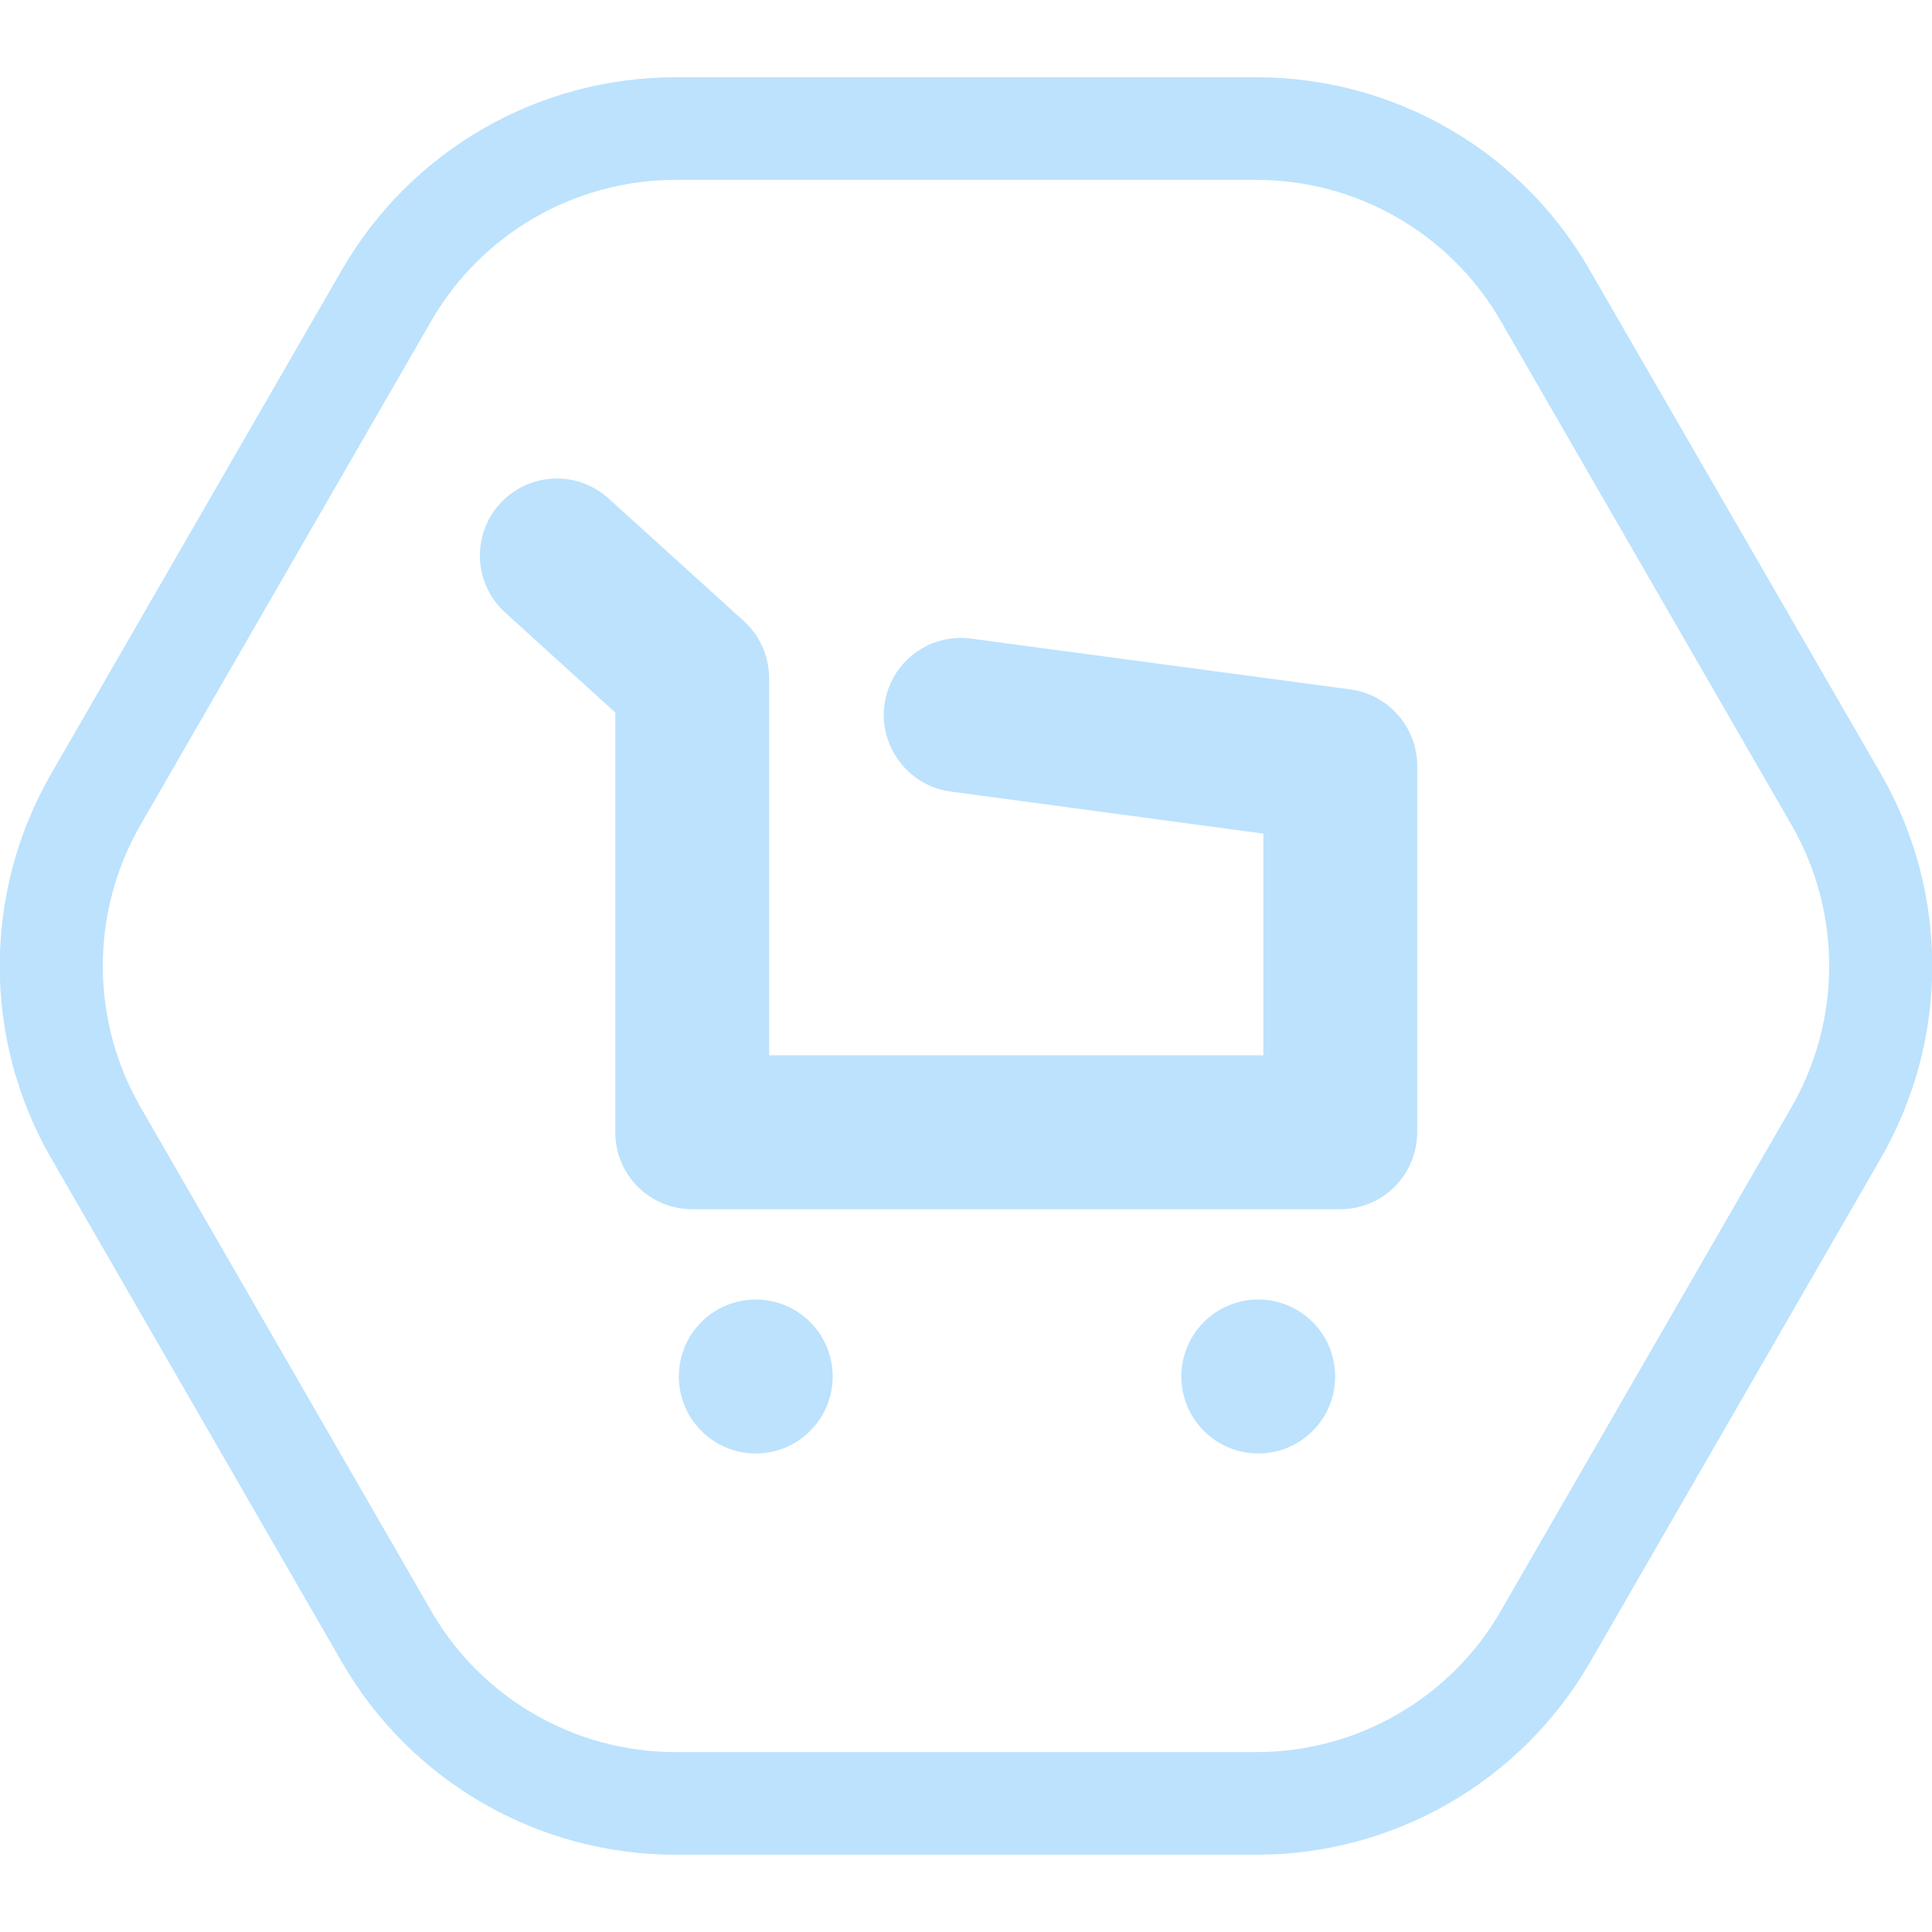
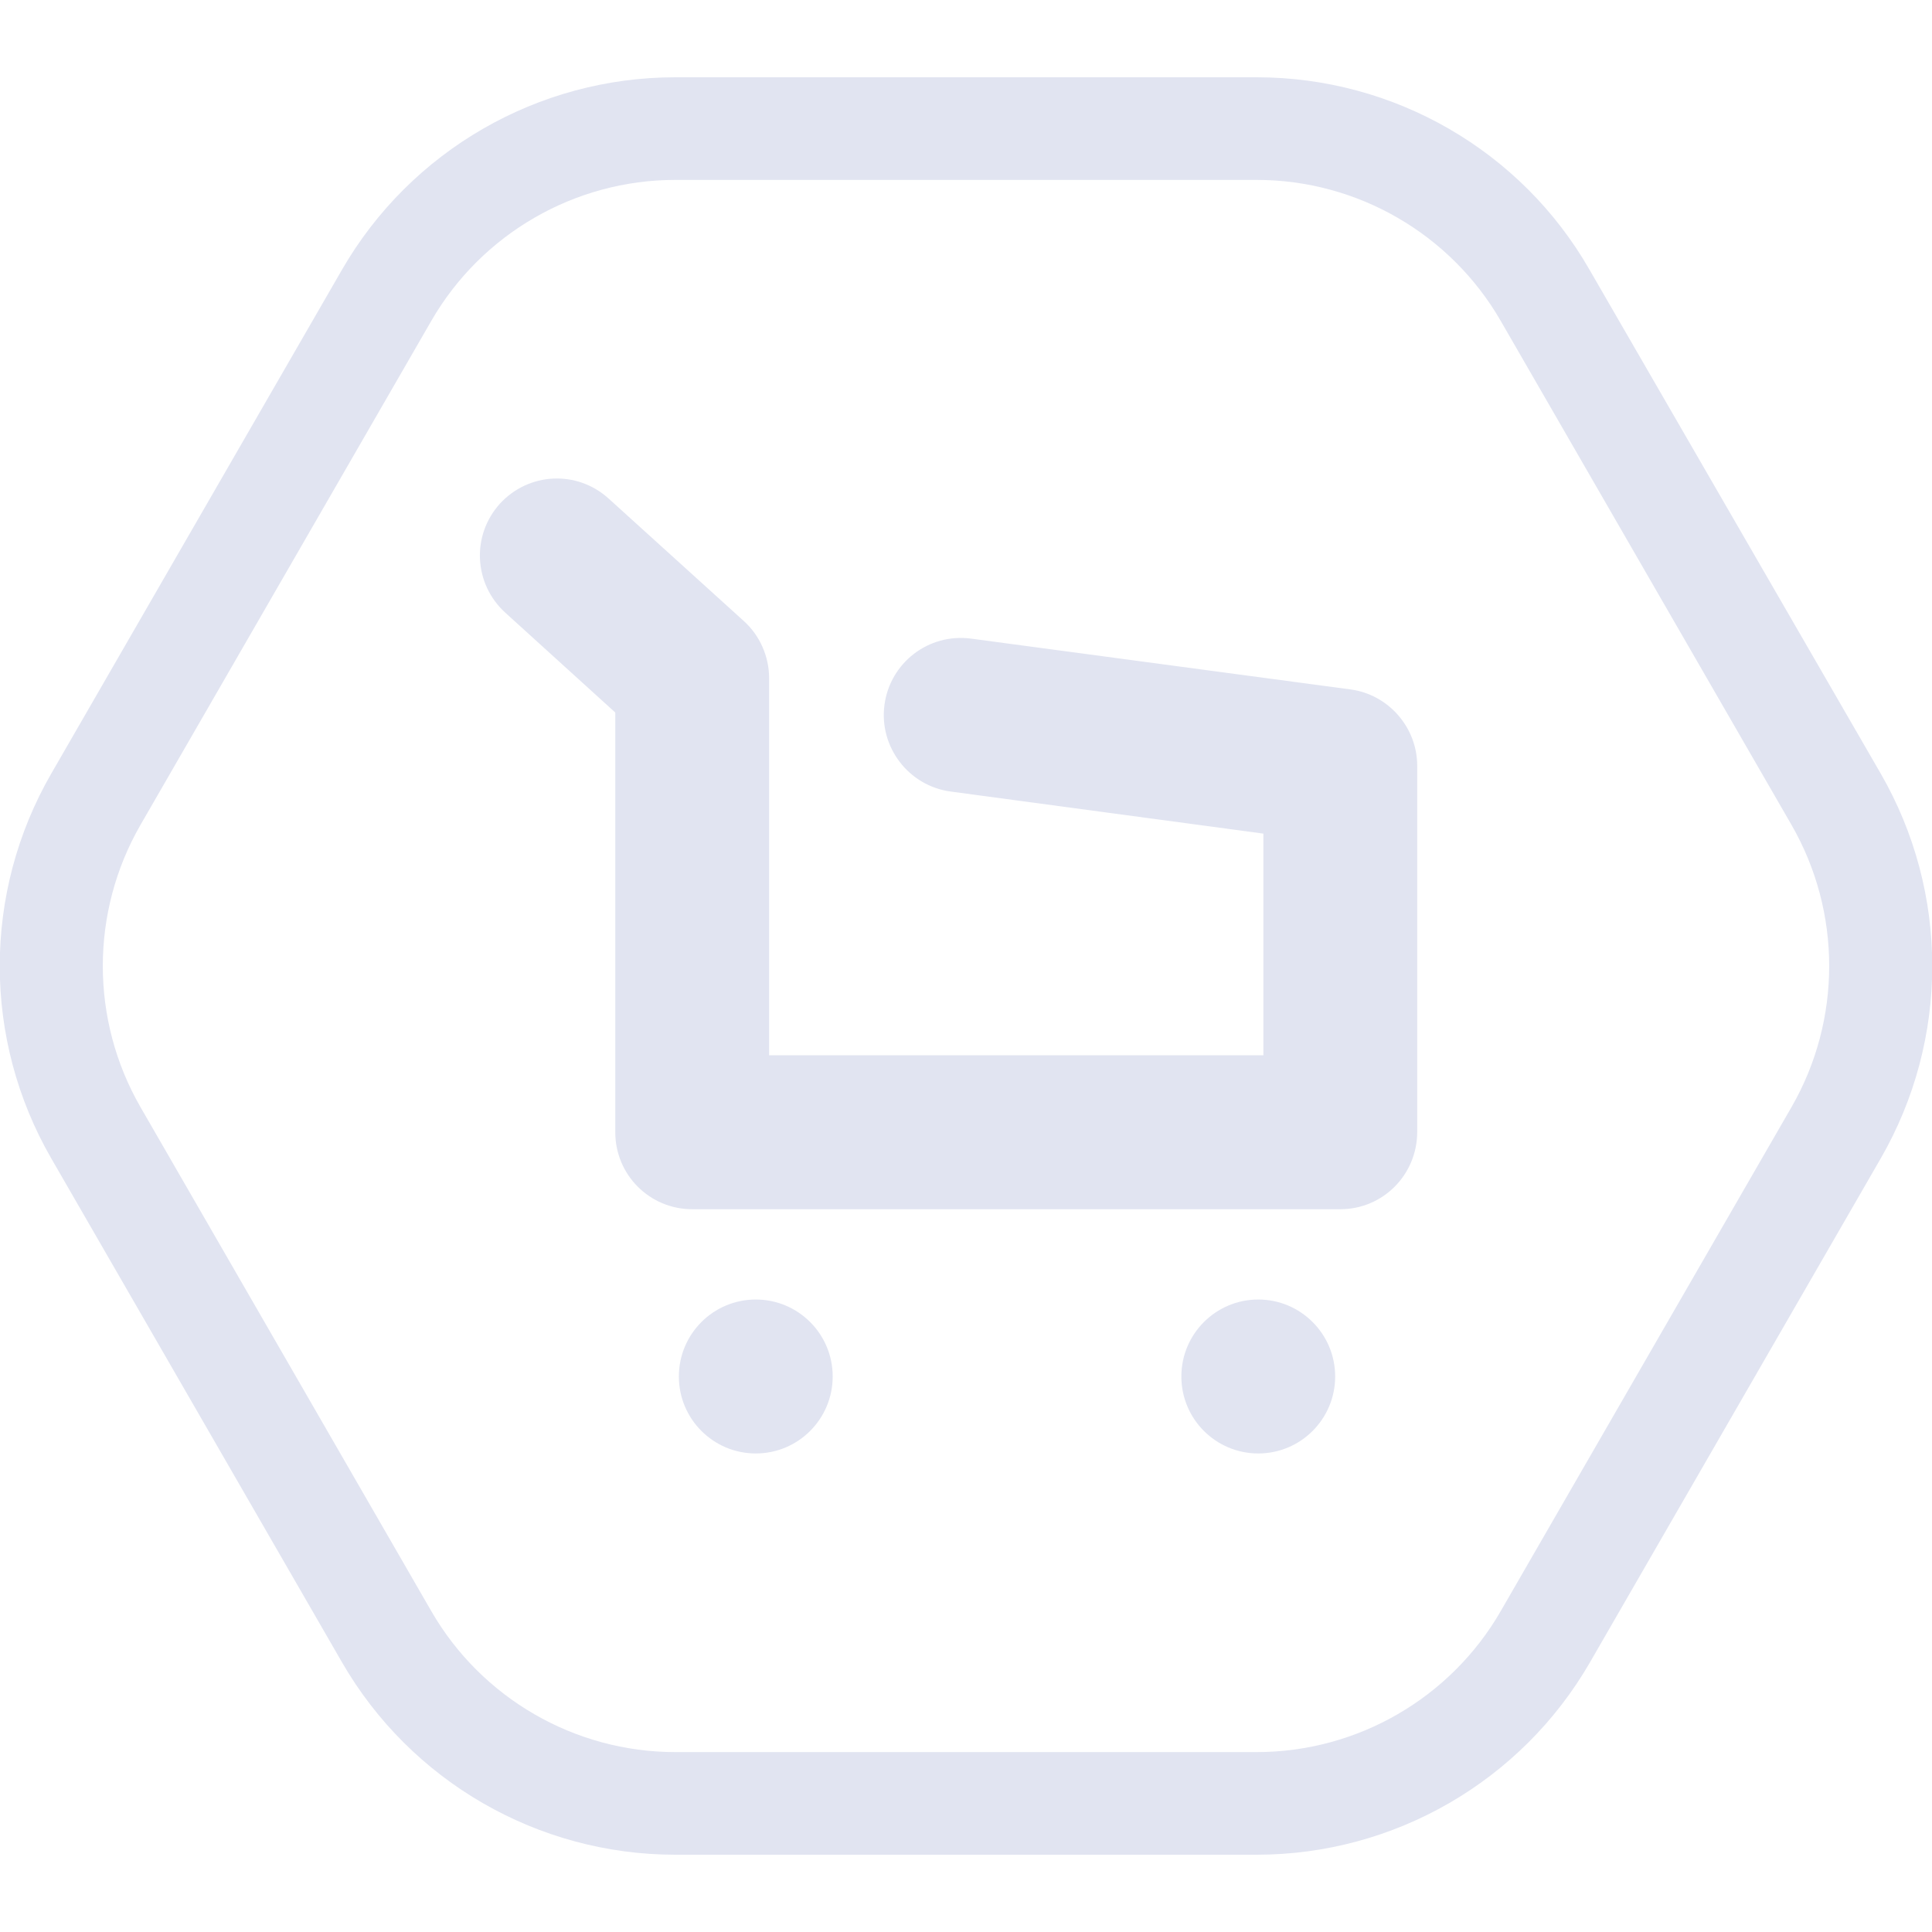
<svg xmlns="http://www.w3.org/2000/svg" width="100" height="100" viewBox="0 0 100 100" fill="none">
  <g clip-path="url(#clip0)">
-     <path d="M65.048 9.312C70.25 9.312 75.08 12.101 77.681 16.616L92.728 42.696C95.329 47.211 95.329 52.789 92.728 57.304L77.681 83.385C75.08 87.9 70.25 90.688 65.048 90.688H34.952C29.751 90.688 24.921 87.9 22.32 83.385L7.272 57.304C4.671 52.789 4.671 47.211 7.272 42.696L22.32 16.616C24.921 12.101 29.751 9.312 34.952 9.312H65.048ZM65.048 4H34.952C27.84 4 21.258 7.798 17.702 13.96L2.654 40.04C-0.902 46.202 -0.902 53.798 2.654 59.96L17.702 86.04C21.258 92.202 27.84 96 34.952 96H65.048C72.16 96 78.742 92.202 82.298 86.04L97.346 59.96C100.902 53.798 100.902 46.202 97.346 40.04L82.272 13.96C78.742 7.798 72.16 4 65.048 4Z" fill="#BCE2FD" />
-     <path d="M69.374 62.589H35.828C33.625 62.589 31.847 60.809 31.847 58.605V36.88L26.141 31.701C24.522 30.214 24.39 27.717 25.876 26.07C27.362 24.45 29.857 24.317 31.502 25.805L38.508 32.152C39.331 32.896 39.809 33.985 39.809 35.1V54.621H65.393V43.148L49.204 40.97C47.028 40.678 45.488 38.659 45.78 36.481C46.072 34.304 48.063 32.763 50.265 33.055L69.904 35.685C71.868 35.95 73.355 37.65 73.355 39.642V58.578C73.355 60.809 71.576 62.589 69.374 62.589Z" fill="#BCE2FD" />
-     <path d="M65.127 75.231C67.326 75.231 69.108 73.447 69.108 71.247C69.108 69.047 67.326 67.263 65.127 67.263C62.929 67.263 61.147 69.047 61.147 71.247C61.147 73.447 62.929 75.231 65.127 75.231Z" fill="#BCE2FD" />
-     <path d="M39.119 75.231C41.318 75.231 43.1 73.447 43.1 71.247C43.1 69.047 41.318 67.263 39.119 67.263C36.92 67.263 35.138 69.047 35.138 71.247C35.138 73.447 36.92 75.231 39.119 75.231Z" fill="#BCE2FD" />
+     <path d="M65.048 9.312C70.25 9.312 75.08 12.101 77.681 16.616L92.728 42.696C95.329 47.211 95.329 52.789 92.728 57.304L77.681 83.385C75.08 87.9 70.25 90.688 65.048 90.688H34.952C29.751 90.688 24.921 87.9 22.32 83.385L7.272 57.304C4.671 52.789 4.671 47.211 7.272 42.696L22.32 16.616C24.921 12.101 29.751 9.312 34.952 9.312H65.048ZM65.048 4H34.952C27.84 4 21.258 7.798 17.702 13.96L2.654 40.04C-0.902 46.202 -0.902 53.798 2.654 59.96L17.702 86.04C21.258 92.202 27.84 96 34.952 96H65.048C72.16 96 78.742 92.202 82.298 86.04L97.346 59.96C100.902 53.798 100.902 46.202 97.346 40.04L82.272 13.96C78.742 7.798 72.16 4 65.048 4Z" fill="#e1e4f1" />
+     <path d="M69.374 62.589H35.828C33.625 62.589 31.847 60.809 31.847 58.605V36.88L26.141 31.701C24.522 30.214 24.39 27.717 25.876 26.07C27.362 24.45 29.857 24.317 31.502 25.805L38.508 32.152C39.331 32.896 39.809 33.985 39.809 35.1V54.621H65.393V43.148L49.204 40.97C47.028 40.678 45.488 38.659 45.78 36.481C46.072 34.304 48.063 32.763 50.265 33.055L69.904 35.685C71.868 35.95 73.355 37.65 73.355 39.642V58.578C73.355 60.809 71.576 62.589 69.374 62.589Z" fill="#e1e4f1" />
+     <path d="M65.127 75.231C67.326 75.231 69.108 73.447 69.108 71.247C69.108 69.047 67.326 67.263 65.127 67.263C62.929 67.263 61.147 69.047 61.147 71.247C61.147 73.447 62.929 75.231 65.127 75.231Z" fill="#e1e4f1" />
+     <path d="M39.119 75.231C41.318 75.231 43.1 73.447 43.1 71.247C43.1 69.047 41.318 67.263 39.119 67.263C36.92 67.263 35.138 69.047 35.138 71.247C35.138 73.447 36.92 75.231 39.119 75.231Z" fill="#e1e4f1" />
  </g>
  <defs>
    <clipPath id="clip0">
-       <rect width="100" height="92" fill="#BCE2FD" transform="translate(0 4)" />
+       <rect width="100" height="92" fill="#e1e4f1" transform="translate(0 4)" />
    </clipPath>
  </defs>
</svg>
